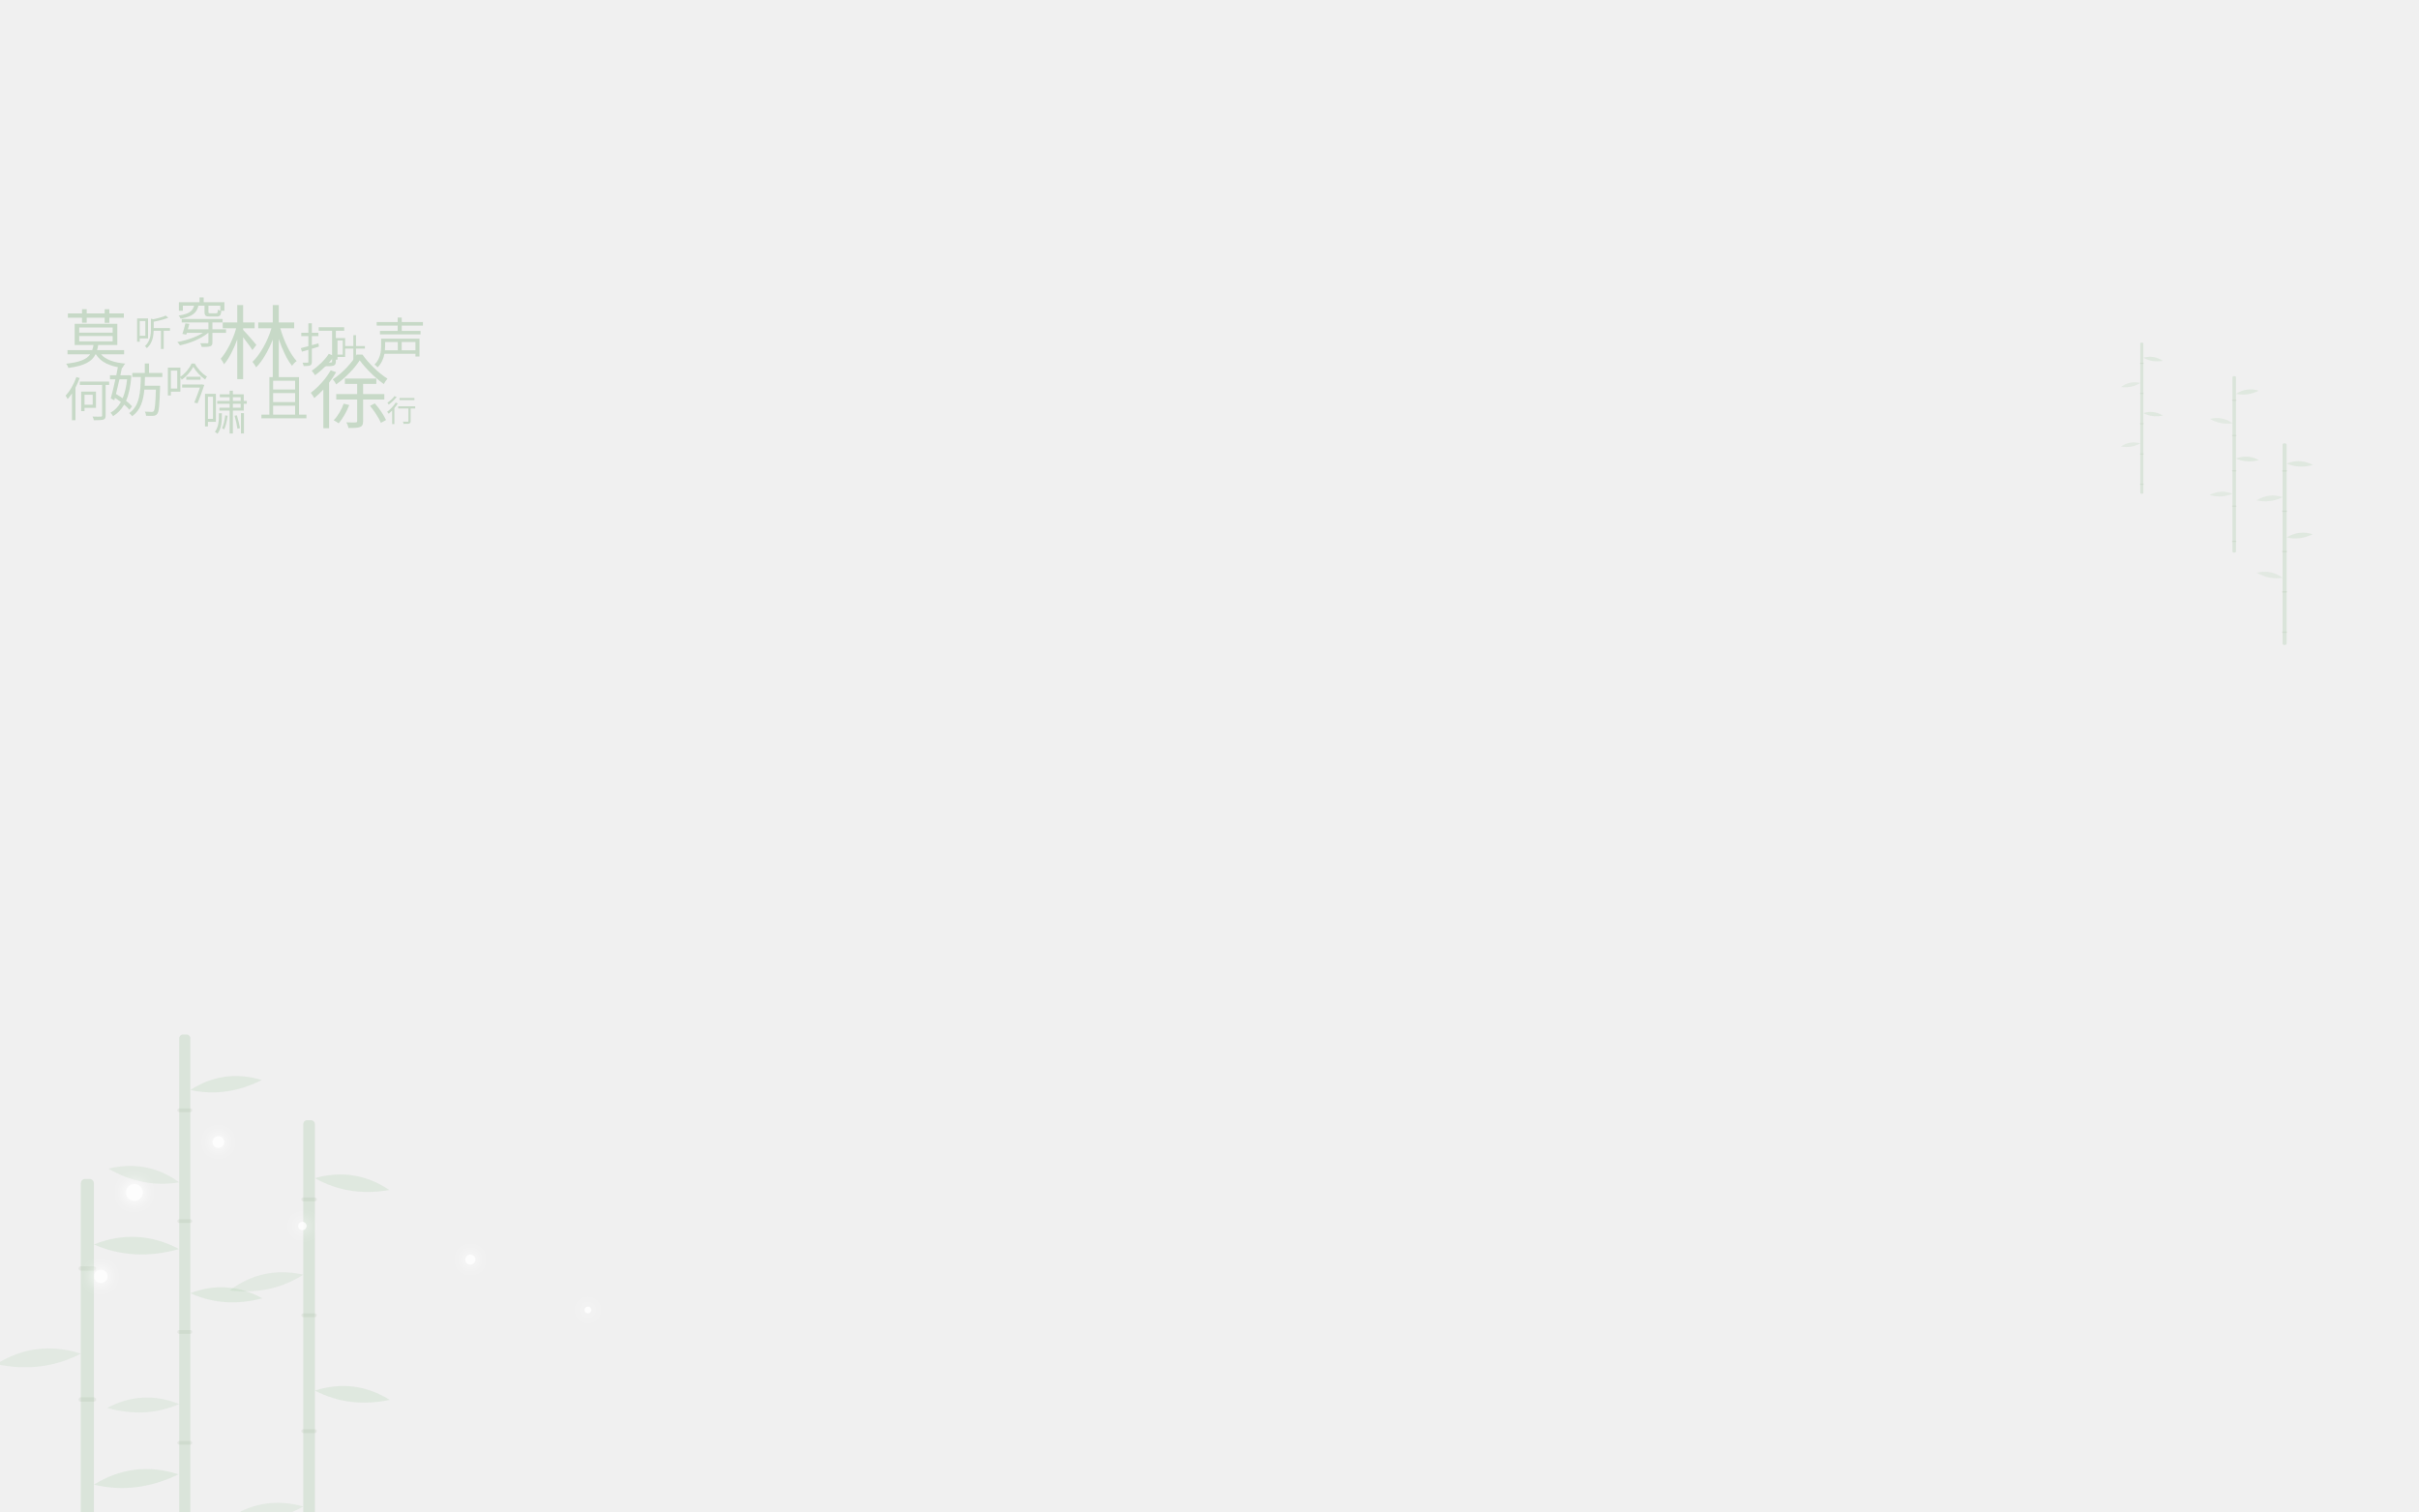
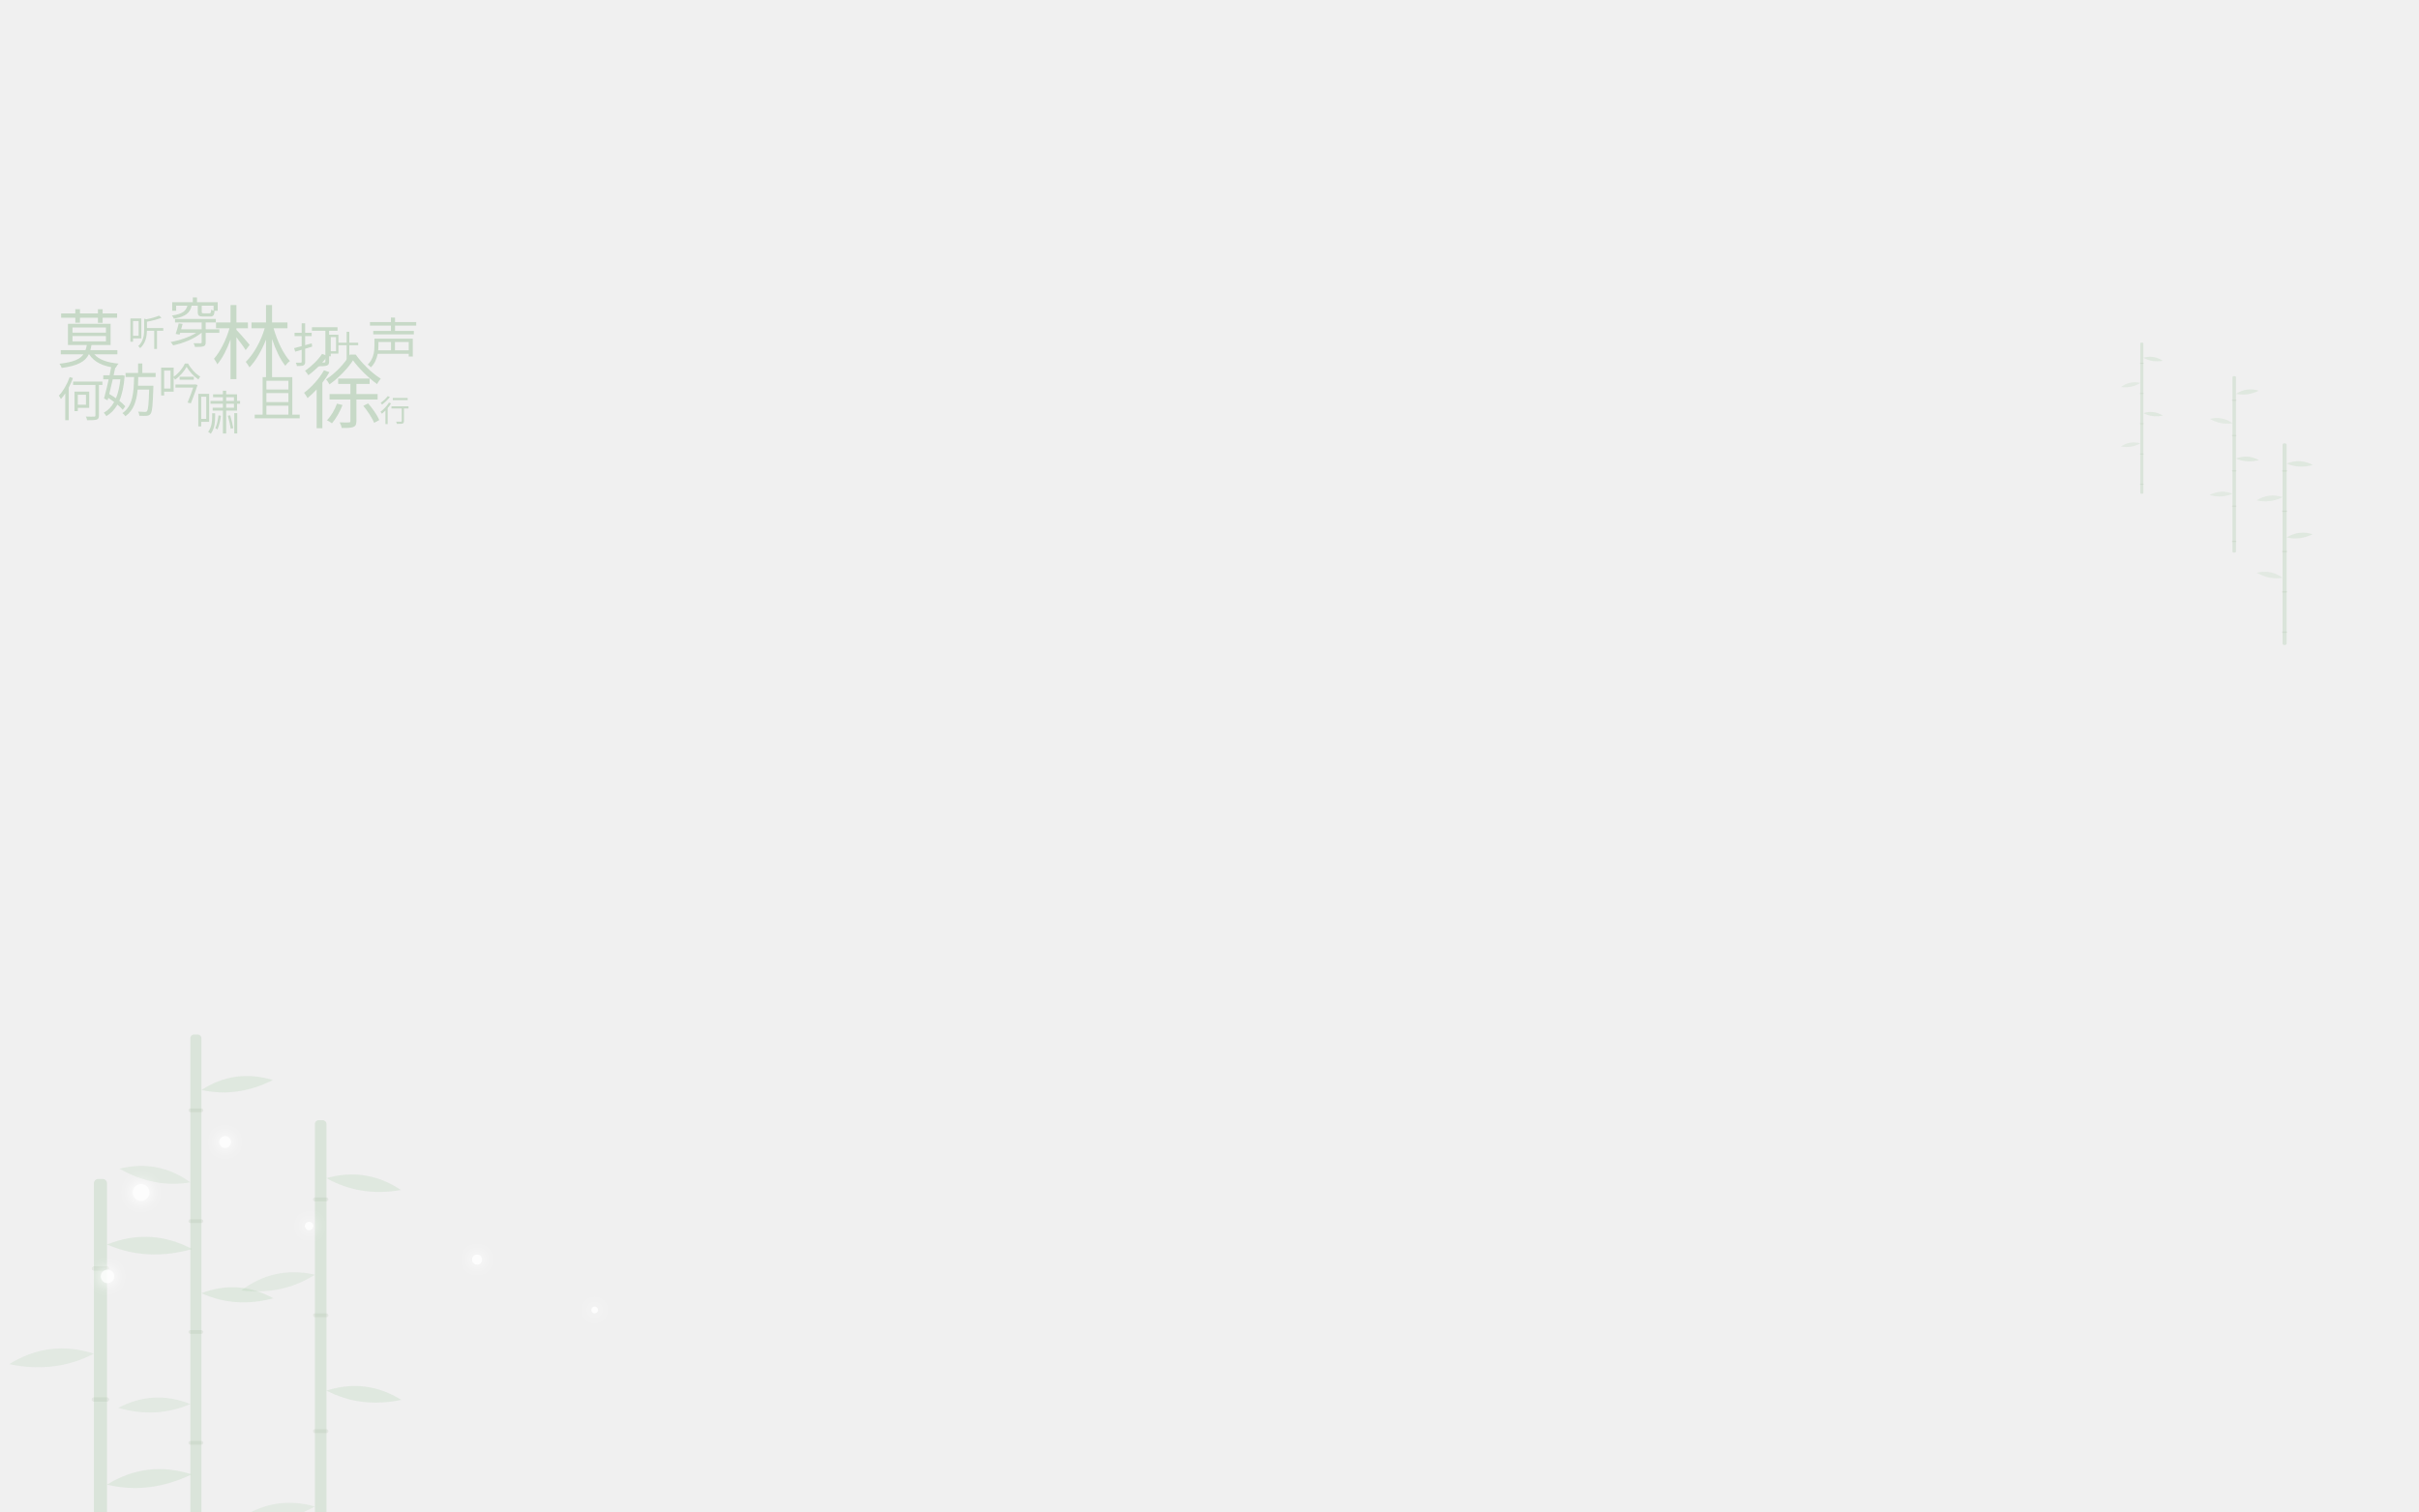
<svg xmlns="http://www.w3.org/2000/svg" viewBox="0 0 1440 900" width="1440" height="900">
  <defs>
    <filter id="sun-glow" x="-80%" y="-80%" width="260%" height="260%">
      <feGaussianBlur stdDeviation="4" result="blur" />
      <feMerge>
        <feMergeNode in="blur" />
        <feMergeNode in="blur" />
        <feMergeNode in="SourceGraphic" />
      </feMerge>
    </filter>
    <g id="bamboo">
      <rect x="-3" y="0" width="6" height="300" rx="2" fill="#5C9E5C" opacity="0.15" />
      <rect x="-4" y="40" width="8" height="2" rx="1" fill="#7E9A74" opacity="0.12" />
      <rect x="-4" y="100" width="8" height="2" rx="1" fill="#7E9A74" opacity="0.12" />
      <rect x="-4" y="160" width="8" height="2" rx="1" fill="#7E9A74" opacity="0.12" />
      <rect x="-4" y="220" width="8" height="2" rx="1" fill="#7E9A74" opacity="0.12" />
      <rect x="-4" y="280" width="8" height="2" rx="1" fill="#7E9A74" opacity="0.12" />
      <g transform="rotate(6, 3, 30)">
        <path d="M3,30 Q22,20 42,28 Q22,36 3,30" fill="#70B070" opacity="0.13" />
      </g>
      <g transform="rotate(-10, -3, 80)">
        <path d="M-3,80 Q-22,70 -42,78 Q-22,86 -3,80" fill="#70B070" opacity="0.11" />
      </g>
      <g transform="rotate(-4, 3, 140)">
        <path d="M3,140 Q22,130 42,138 Q22,146 3,140" fill="#70B070" opacity="0.13" />
      </g>
      <g transform="rotate(8, -3, 200)">
        <path d="M-3,200 Q-22,190 -42,198 Q-22,206 -3,200" fill="#70B070" opacity="0.11" />
      </g>
    </g>
    <g id="bamboo2">
      <rect x="-3" y="0" width="6" height="300" rx="2" fill="#5C9E5C" opacity="0.15" />
      <rect x="-4" y="40" width="8" height="2" rx="1" fill="#7E9A74" opacity="0.12" />
      <rect x="-4" y="100" width="8" height="2" rx="1" fill="#7E9A74" opacity="0.12" />
      <rect x="-4" y="160" width="8" height="2" rx="1" fill="#7E9A74" opacity="0.12" />
      <rect x="-4" y="220" width="8" height="2" rx="1" fill="#7E9A74" opacity="0.12" />
      <rect x="-4" y="280" width="8" height="2" rx="1" fill="#7E9A74" opacity="0.12" />
      <g transform="rotate(-5, 3, 30)">
        <path d="M3,30 Q22,20 42,28 Q22,36 3,30" fill="#70B070" opacity="0.13" />
      </g>
      <g transform="rotate(8, -3, 80)">
        <path d="M-3,80 Q-22,70 -42,78 Q-22,86 -3,80" fill="#70B070" opacity="0.11" />
      </g>
      <g transform="rotate(7, 3, 140)">
        <path d="M3,140 Q22,130 42,138 Q22,146 3,140" fill="#70B070" opacity="0.13" />
      </g>
      <g transform="rotate(-6, -3, 200)">
        <path d="M-3,200 Q-22,190 -42,198 Q-22,206 -3,200" fill="#70B070" opacity="0.11" />
      </g>
    </g>
    <g id="bamboo3">
      <rect x="-3" y="0" width="6" height="300" rx="2" fill="#5C9E5C" opacity="0.15" />
      <rect x="-4" y="40" width="8" height="2" rx="1" fill="#7E9A74" opacity="0.12" />
      <rect x="-4" y="100" width="8" height="2" rx="1" fill="#7E9A74" opacity="0.12" />
      <rect x="-4" y="160" width="8" height="2" rx="1" fill="#7E9A74" opacity="0.12" />
      <rect x="-4" y="220" width="8" height="2" rx="1" fill="#7E9A74" opacity="0.12" />
      <rect x="-4" y="280" width="8" height="2" rx="1" fill="#7E9A74" opacity="0.12" />
      <g transform="rotate(12, 3, 30)">
        <path d="M3,30 Q22,20 42,28 Q22,36 3,30" fill="#70B070" opacity="0.13" />
      </g>
      <g transform="rotate(-15, -3, 80)">
        <path d="M-3,80 Q-22,70 -42,78 Q-22,86 -3,80" fill="#70B070" opacity="0.11" />
      </g>
      <g transform="rotate(10, 3, 140)">
        <path d="M3,140 Q22,130 42,138 Q22,146 3,140" fill="#70B070" opacity="0.13" />
      </g>
      <g transform="rotate(-12, -3, 200)">
        <path d="M-3,200 Q-22,190 -42,198 Q-22,206 -3,200" fill="#70B070" opacity="0.11" />
      </g>
    </g>
  </defs>
  <g font-family="'FangSong', 'KaiTi', 'STKaiti', 'SimSun', 'Noto Serif SC', serif" fill="#5C9E5C" opacity="0.28">
-     <text x="38" y="216" font-size="38">莫</text>
-     <text x="80" y="206" font-size="22">听</text>
-     <text x="104" y="204" font-size="32">穿</text>
-     <text x="130" y="222" font-size="48">林</text>
-     <text x="178" y="216" font-size="28">打</text>
-     <text x="198" y="216" font-size="20">叶</text>
-     <text x="222" y="216" font-size="32">声</text>
-     <text x="38" y="248" font-size="28">何</text>
-     <text x="64" y="245" font-size="34">妨</text>
-     <text x="98" y="238" font-size="26">吟</text>
-     <text x="120" y="256" font-size="28">啸</text>
-     <text x="154" y="248" font-size="30">且</text>
-     <text x="184" y="251" font-size="48">徐</text>
-     <text x="230" y="251" font-size="18">行</text>
+     <text x="34" y="216" font-size="38">莫</text>
+     <text x="76" y="206" font-size="22">听</text>
+     <text x="100" y="204" font-size="32">穿</text>
+     <text x="126" y="222" font-size="48">林</text>
+     <text x="174" y="216" font-size="28">打</text>
+     <text x="194" y="214" font-size="20">叶</text>
+     <text x="218" y="216" font-size="32">声</text>
+     <text x="34" y="248" font-size="28">何</text>
+     <text x="60" y="245" font-size="34">妨</text>
+     <text x="94" y="238" font-size="26">吟</text>
+     <text x="116" y="256" font-size="28">啸</text>
+     <text x="150" y="248" font-size="30">且</text>
+     <text x="180" y="251" font-size="48">徐</text>
+     <text x="226" y="251" font-size="18">行</text>
  </g>
  <g>
    <g>
-       <animateTransform attributeName="transform" type="rotate" values="-0.6, 100, 890; 0.6, 100, 890; -0.6, 100, 890" dur="3.5s" repeatCount="indefinite" calcMode="spline" keySplines="0.4 0 0.6 1; 0.4 0 0.6 1" keyTimes="0; 0.5; 1" />
-       <use href="#bamboo" x="40" y="540" transform="scale(1.3)" />
-       <use href="#bamboo2" x="100" y="560" transform="scale(1.1)" />
-       <use href="#bamboo3" x="160" y="580" transform="scale(1.15)" />
+       <animateTransform attributeName="transform" type="rotate" values="-0.6, 106, 890; 0.6, 106, 890; -0.6, 106, 890" dur="3.5s" repeatCount="indefinite" calcMode="spline" keySplines="0.4 0 0.6 1; 0.4 0 0.6 1" keyTimes="0; 0.5; 1" />
+       <use href="#bamboo" x="46" y="540" transform="scale(1.3)" />
+       <use href="#bamboo2" x="106" y="560" transform="scale(1.1)" />
+       <use href="#bamboo3" x="166" y="580" transform="scale(1.15)" />
    </g>
    <use href="#bamboo" x="3400" y="660" transform="scale(0.4)" />
    <use href="#bamboo2" x="3800" y="640" transform="scale(0.35)" />
    <use href="#bamboo3" x="4250" y="680" transform="scale(0.3)" />
  </g>
  <g opacity="0.85" filter="url(#sun-glow)">
-     <circle cx="80" cy="710" r="5" fill="#FFFFFF">
+     <circle cx="84" cy="710" r="5" fill="#FFFFFF">
      <animate attributeName="r" values="5; 6.5; 5" dur="4s" repeatCount="indefinite" calcMode="spline" keySplines="0.4 0 0.6 1; 0.4 0 0.6 1" keyTimes="0; 0.5; 1" />
    </circle>
-     <circle cx="130" cy="680" r="3.5" fill="#FFFFFF">
+     <circle cx="134" cy="680" r="3.5" fill="#FFFFFF">
      <animate attributeName="r" values="3.5; 2; 3.5" dur="3s" repeatCount="indefinite" calcMode="spline" keySplines="0.4 0 0.6 1; 0.4 0 0.6 1" keyTimes="0; 0.5; 1" />
    </circle>
-     <circle cx="60" cy="760" r="4" fill="#FFFFFF">
+     <circle cx="64" cy="760" r="4" fill="#FFFFFF">
      <animate attributeName="r" values="4; 5.5; 4" dur="5s" repeatCount="indefinite" calcMode="spline" keySplines="0.4 0 0.6 1; 0.4 0 0.6 1" keyTimes="0; 0.5; 1" />
    </circle>
-     <circle cx="180" cy="730" r="2.5" fill="#FFFFFF">
+     <circle cx="184" cy="730" r="2.5" fill="#FFFFFF">
      <animate attributeName="r" values="2.5; 1.5; 2.5" dur="3.5s" repeatCount="indefinite" calcMode="spline" keySplines="0.4 0 0.6 1; 0.4 0 0.6 1" keyTimes="0; 0.5; 1" />
    </circle>
-     <circle cx="280" cy="750" r="3" fill="#FFFFFF">
+     <circle cx="284" cy="750" r="3" fill="#FFFFFF">
      <animate attributeName="r" values="3; 4.5; 3" dur="4.5s" repeatCount="indefinite" calcMode="spline" keySplines="0.4 0 0.6 1; 0.4 0 0.6 1" keyTimes="0; 0.5; 1" />
    </circle>
-     <circle cx="350" cy="780" r="2" fill="#FFFFFF">
+     <circle cx="354" cy="780" r="2" fill="#FFFFFF">
      <animate attributeName="r" values="2; 3; 2" dur="3s" repeatCount="indefinite" calcMode="spline" keySplines="0.4 0 0.6 1; 0.4 0 0.6 1" keyTimes="0; 0.5; 1" />
    </circle>
  </g>
</svg>
